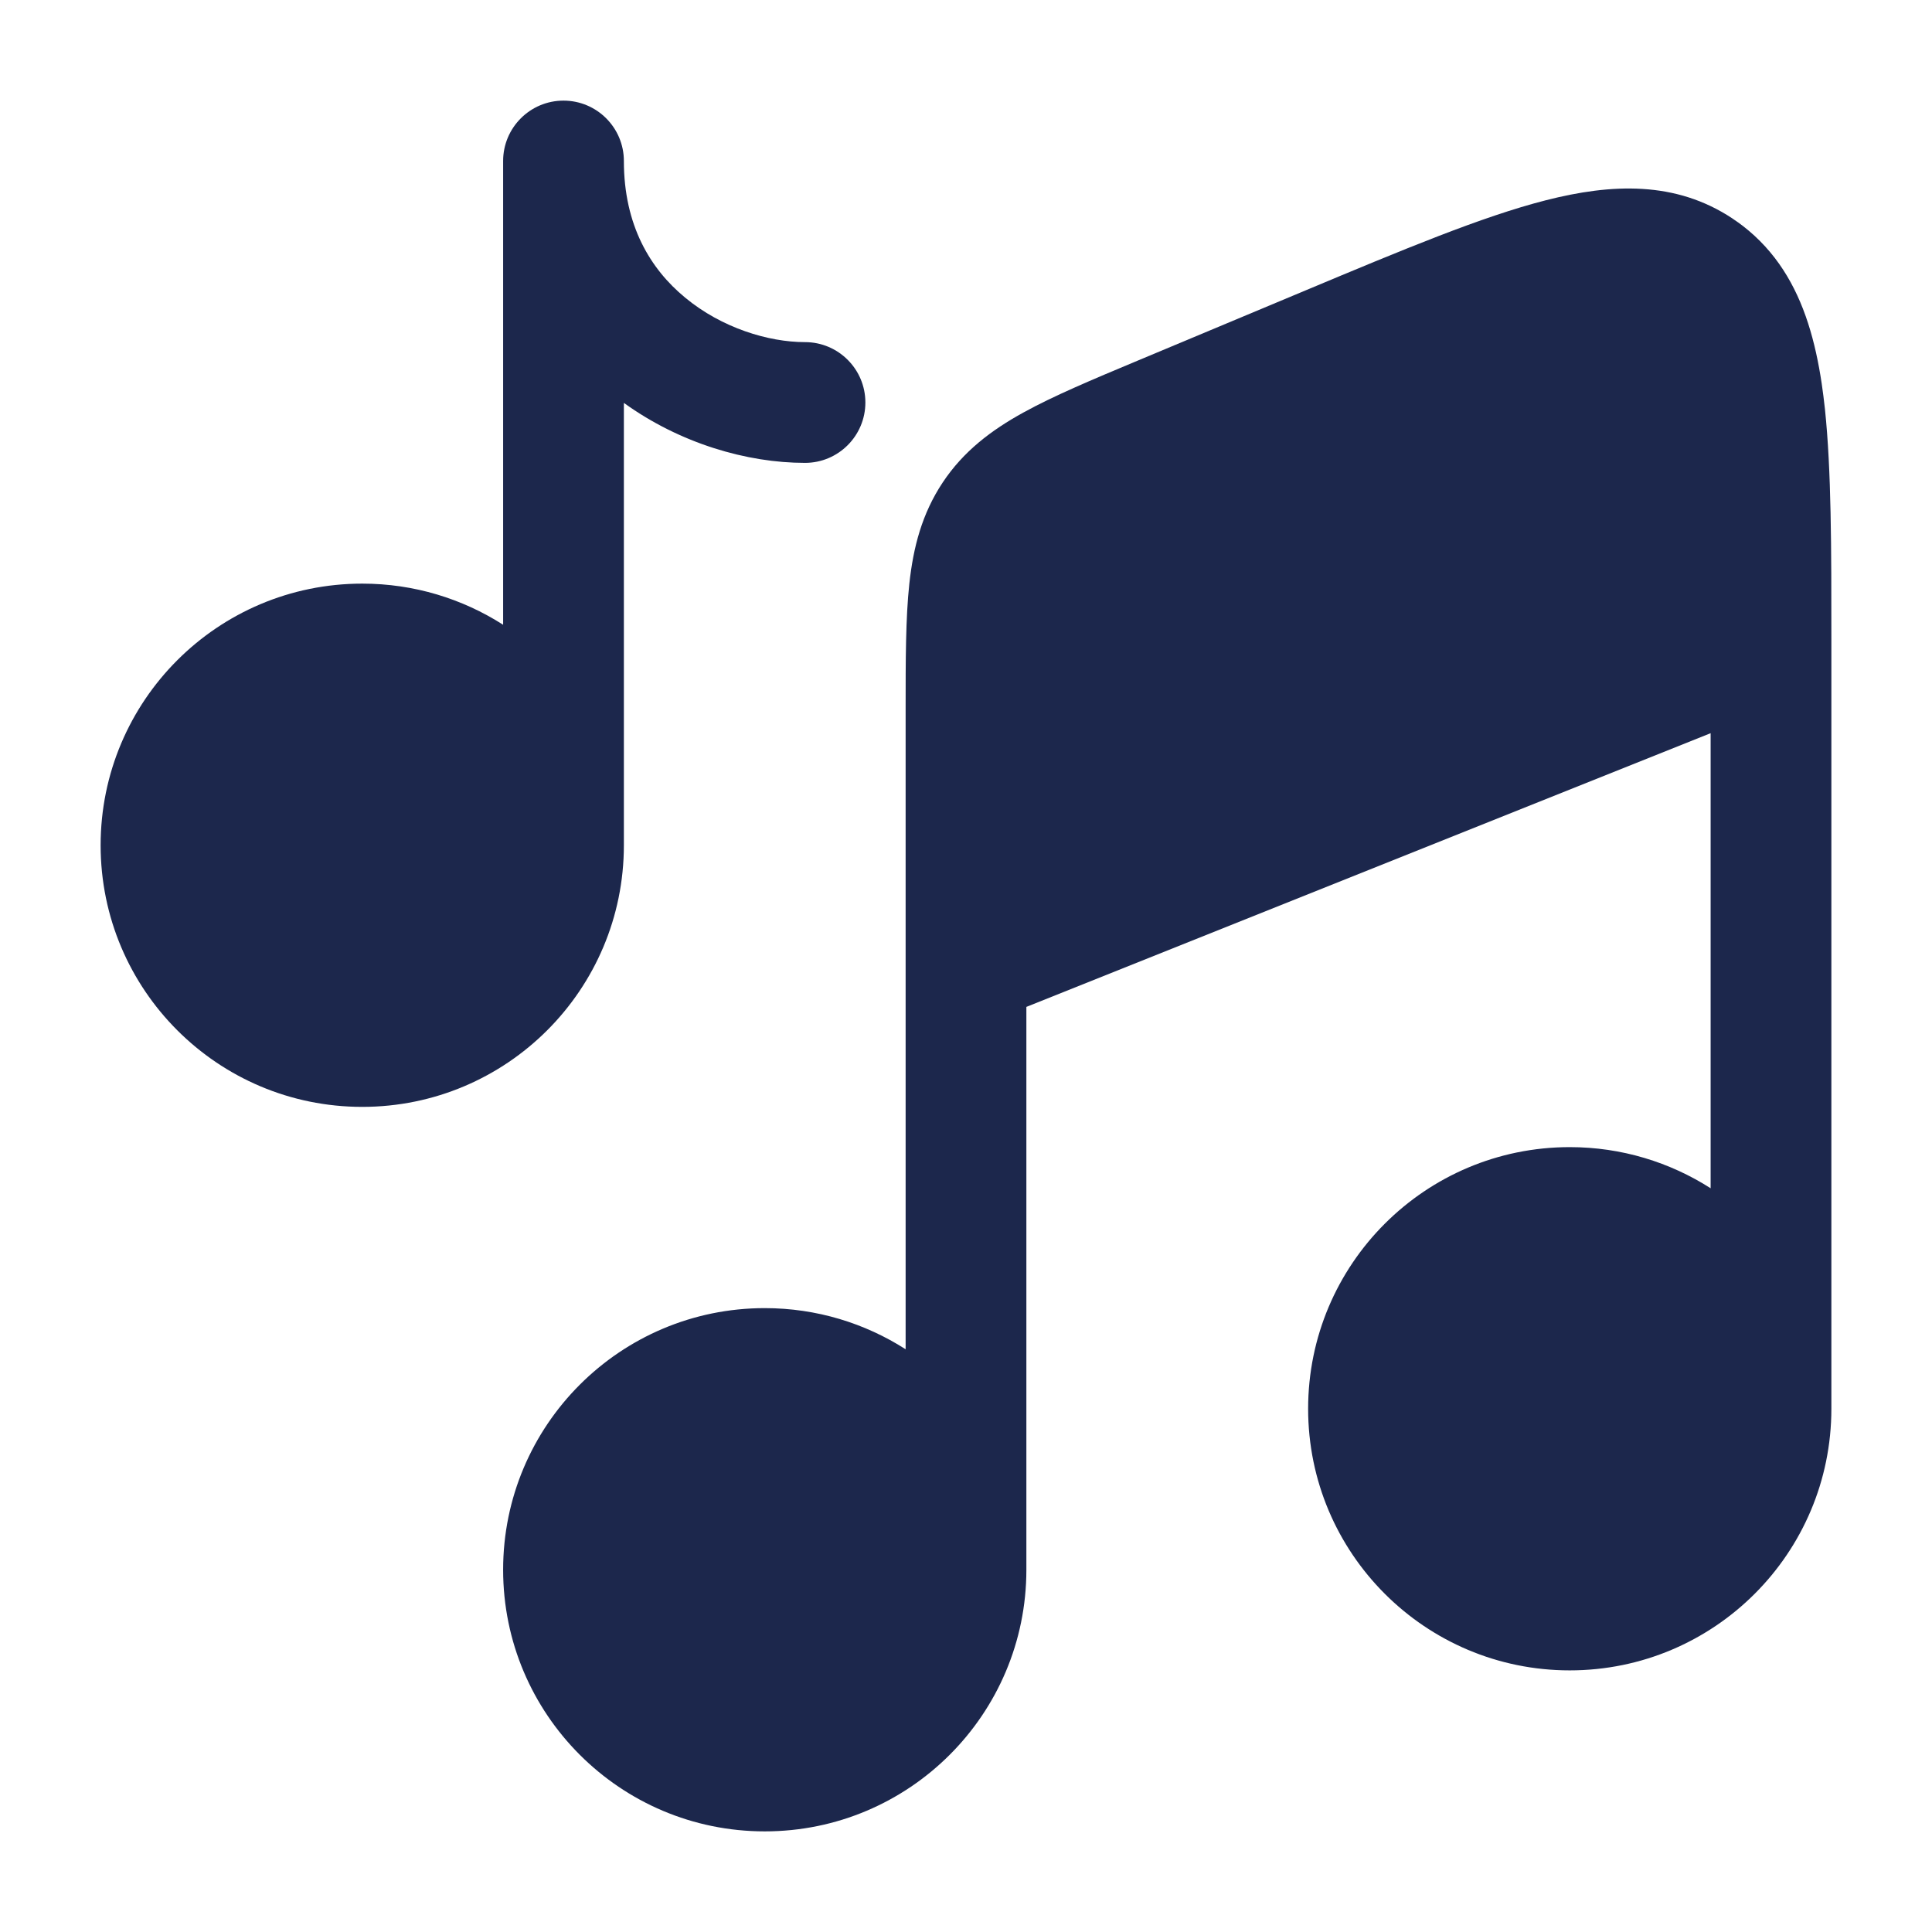
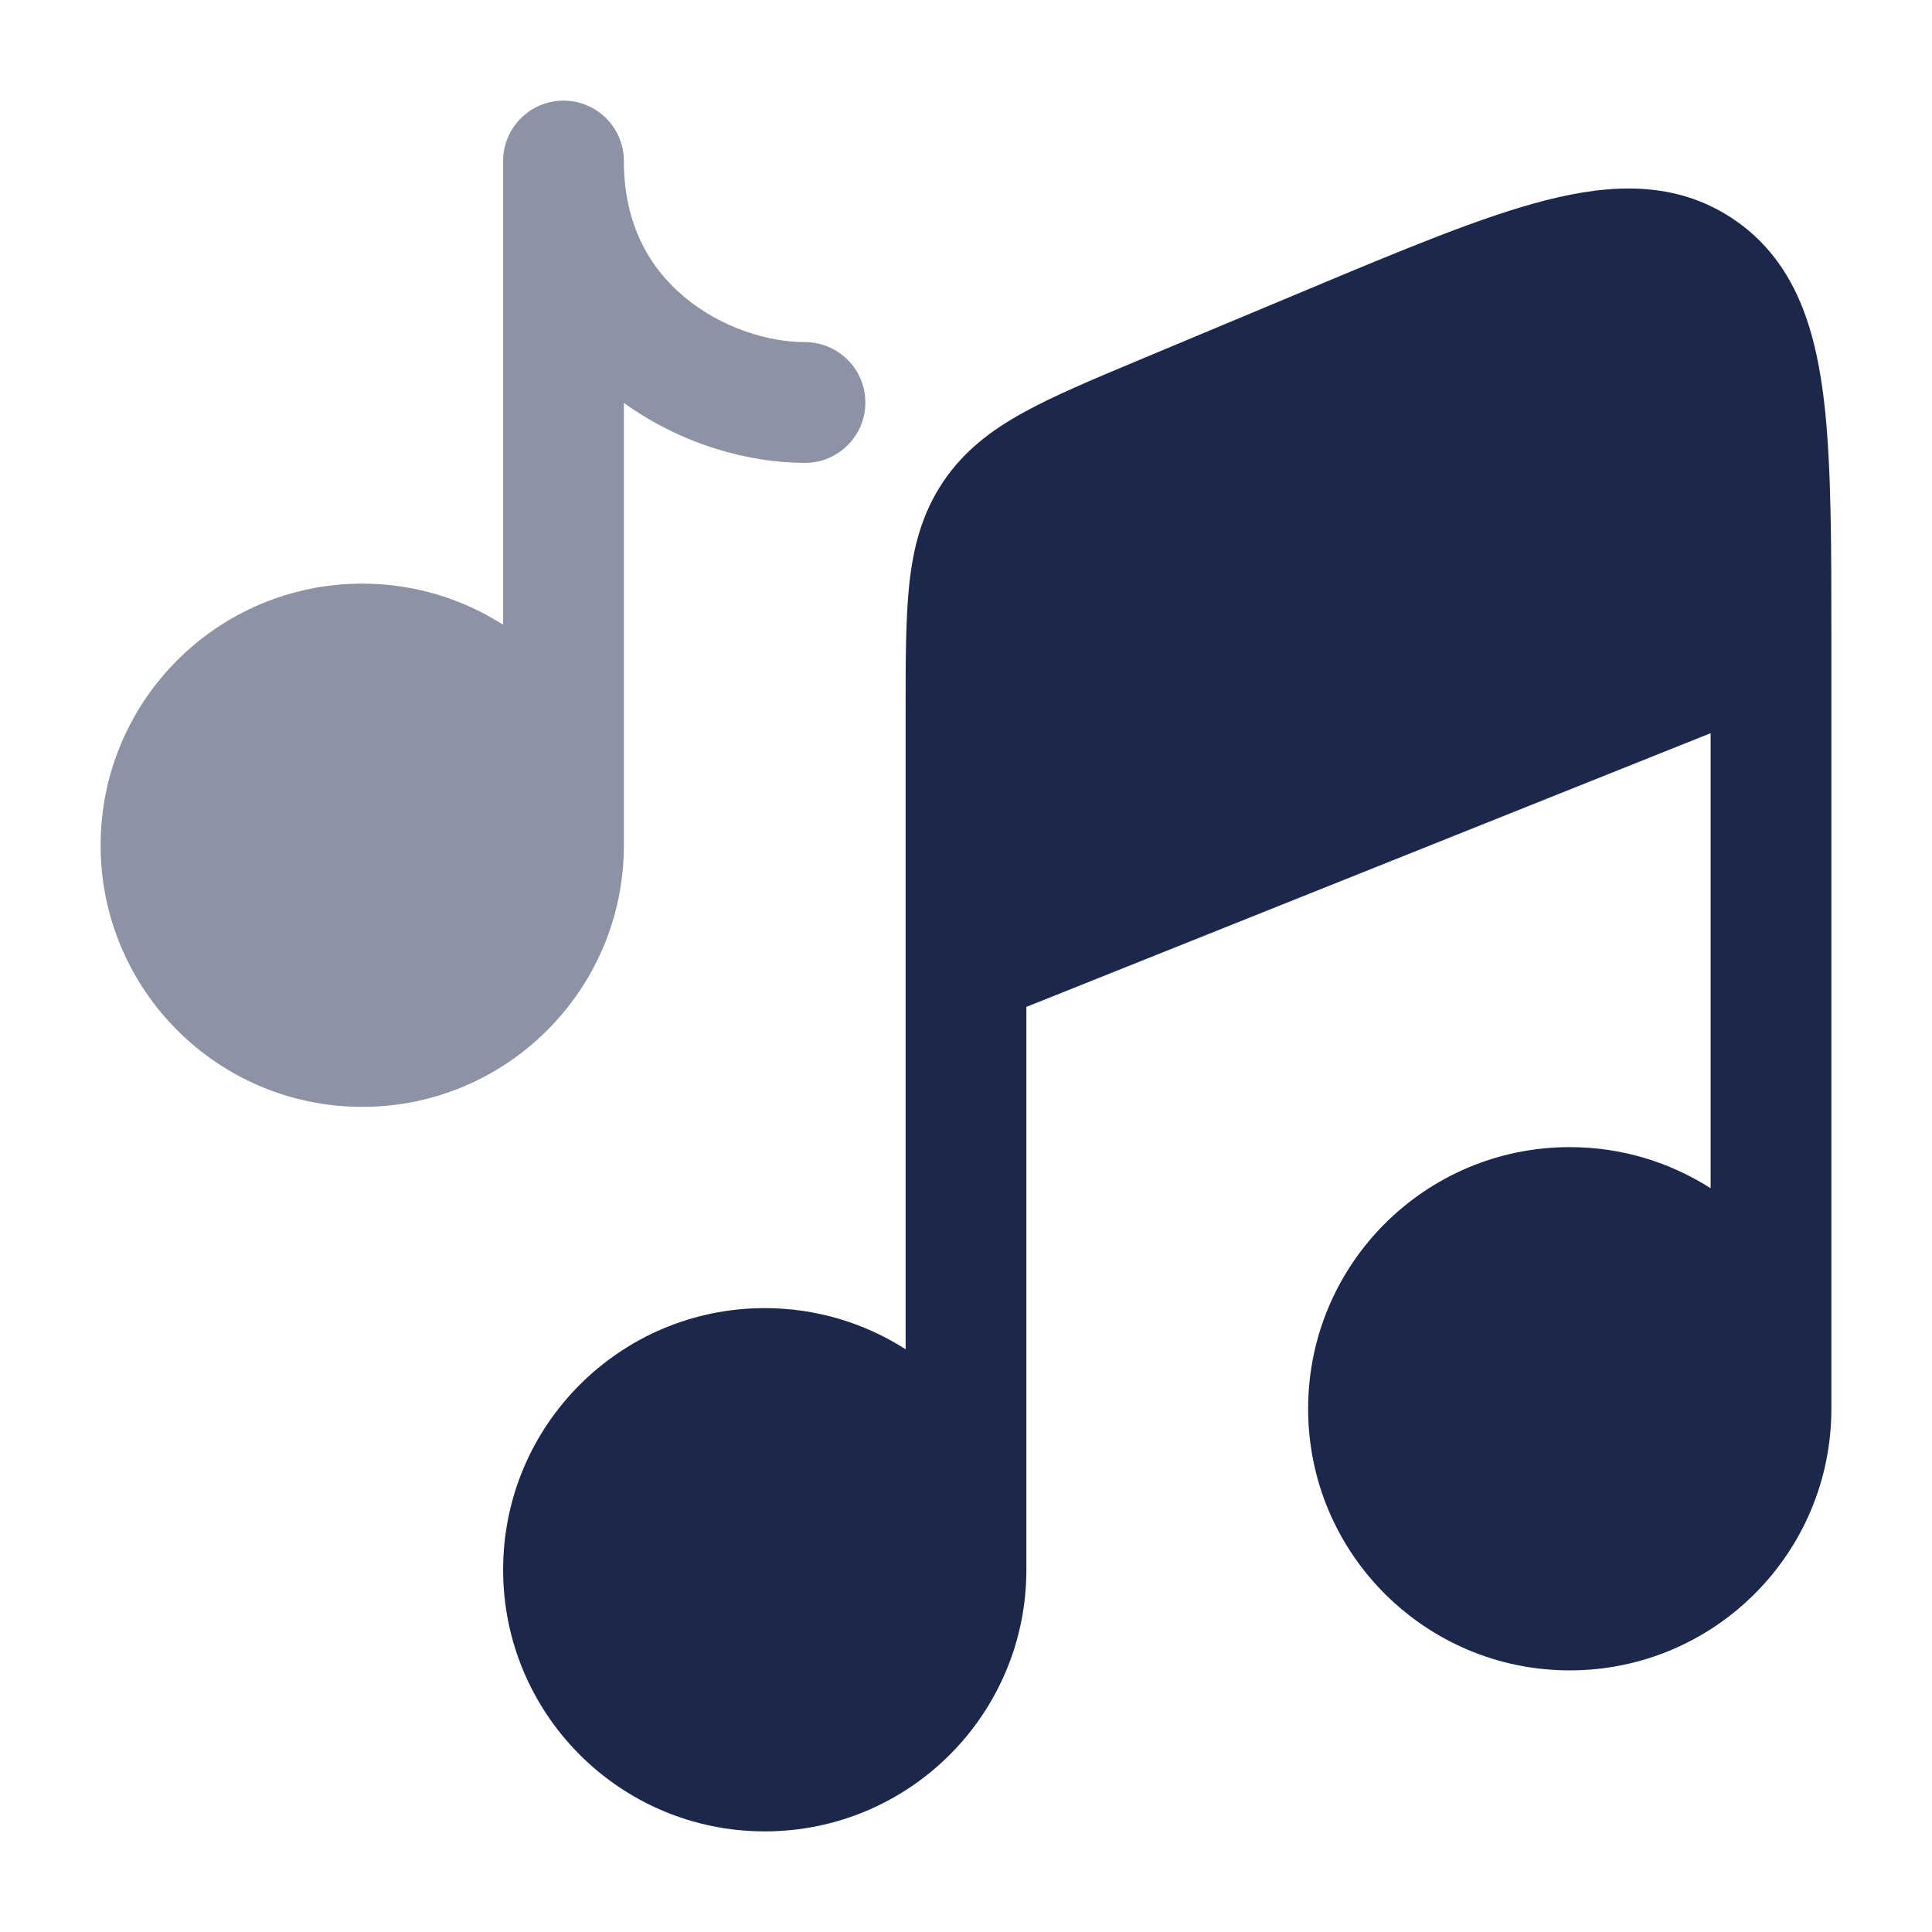
<svg xmlns="http://www.w3.org/2000/svg" width="800px" height="800px" viewBox="0 0 24 24" fill="none">
  <path d="M12.75 12.508L21.25 9.108V14.761C20.745 14.438 20.144 14.25 19.5 14.25C17.705 14.25 16.25 15.705 16.25 17.5C16.25 19.295 17.705 20.75 19.5 20.75C21.295 20.75 22.75 19.295 22.75 17.5C22.75 17.5 22.75 17.5 22.75 17.5L22.75 7.946C22.75 6.803 22.75 5.845 22.67 5.081C22.658 4.973 22.645 4.866 22.63 4.766C22.552 4.244 22.416 3.758 22.151 3.351C22.019 3.148 21.855 2.965 21.651 2.807C21.613 2.778 21.573 2.749 21.532 2.722L21.524 2.716C20.816 2.245 20.021 2.279 19.202 2.488C18.41 2.69 17.428 3.101 16.224 3.605L14.13 4.481C13.566 4.717 13.087 4.918 12.712 5.125C12.313 5.345 11.969 5.605 11.711 5.993C11.453 6.381 11.345 6.798 11.296 7.252C11.25 7.678 11.25 8.197 11.25 8.809V16.761C10.745 16.438 10.144 16.25 9.5 16.25C7.705 16.25 6.25 17.705 6.25 19.5C6.25 21.295 7.705 22.75 9.5 22.75C11.295 22.75 12.75 21.295 12.75 19.5C12.75 19.5 12.75 19.5 12.75 19.5L12.75 12.508Z" fill="#1C274C" />
-   <path d="M7.75 2C7.75 1.586 7.414 1.25 7 1.25C6.586 1.25 6.25 1.586 6.25 2V7.761C5.745 7.438 5.144 7.25 4.5 7.25C2.705 7.25 1.25 8.705 1.25 10.5C1.25 12.295 2.705 13.75 4.5 13.75C6.295 13.75 7.75 12.295 7.75 10.5V5.005C8.449 5.509 9.28 5.75 10 5.75C10.414 5.75 10.75 5.414 10.75 5C10.75 4.586 10.414 4.25 10 4.25C9.546 4.25 8.966 4.074 8.512 3.698C8.078 3.341 7.75 2.798 7.75 2Z" fill="#1C274C" />
+   <path opacity="0.5" d="M7.75 2C7.75 1.586 7.414 1.25 7 1.25C6.586 1.25 6.25 1.586 6.25 2V7.761C5.745 7.438 5.144 7.25 4.5 7.25C2.705 7.25 1.25 8.705 1.25 10.5C1.25 12.295 2.705 13.75 4.5 13.75C6.295 13.75 7.75 12.295 7.75 10.5V5.005C8.449 5.509 9.28 5.75 10 5.75C10.414 5.75 10.75 5.414 10.75 5C10.75 4.586 10.414 4.25 10 4.25C9.546 4.25 8.966 4.074 8.512 3.698C8.078 3.341 7.75 2.798 7.75 2Z" fill="#1C274C" />
</svg>
